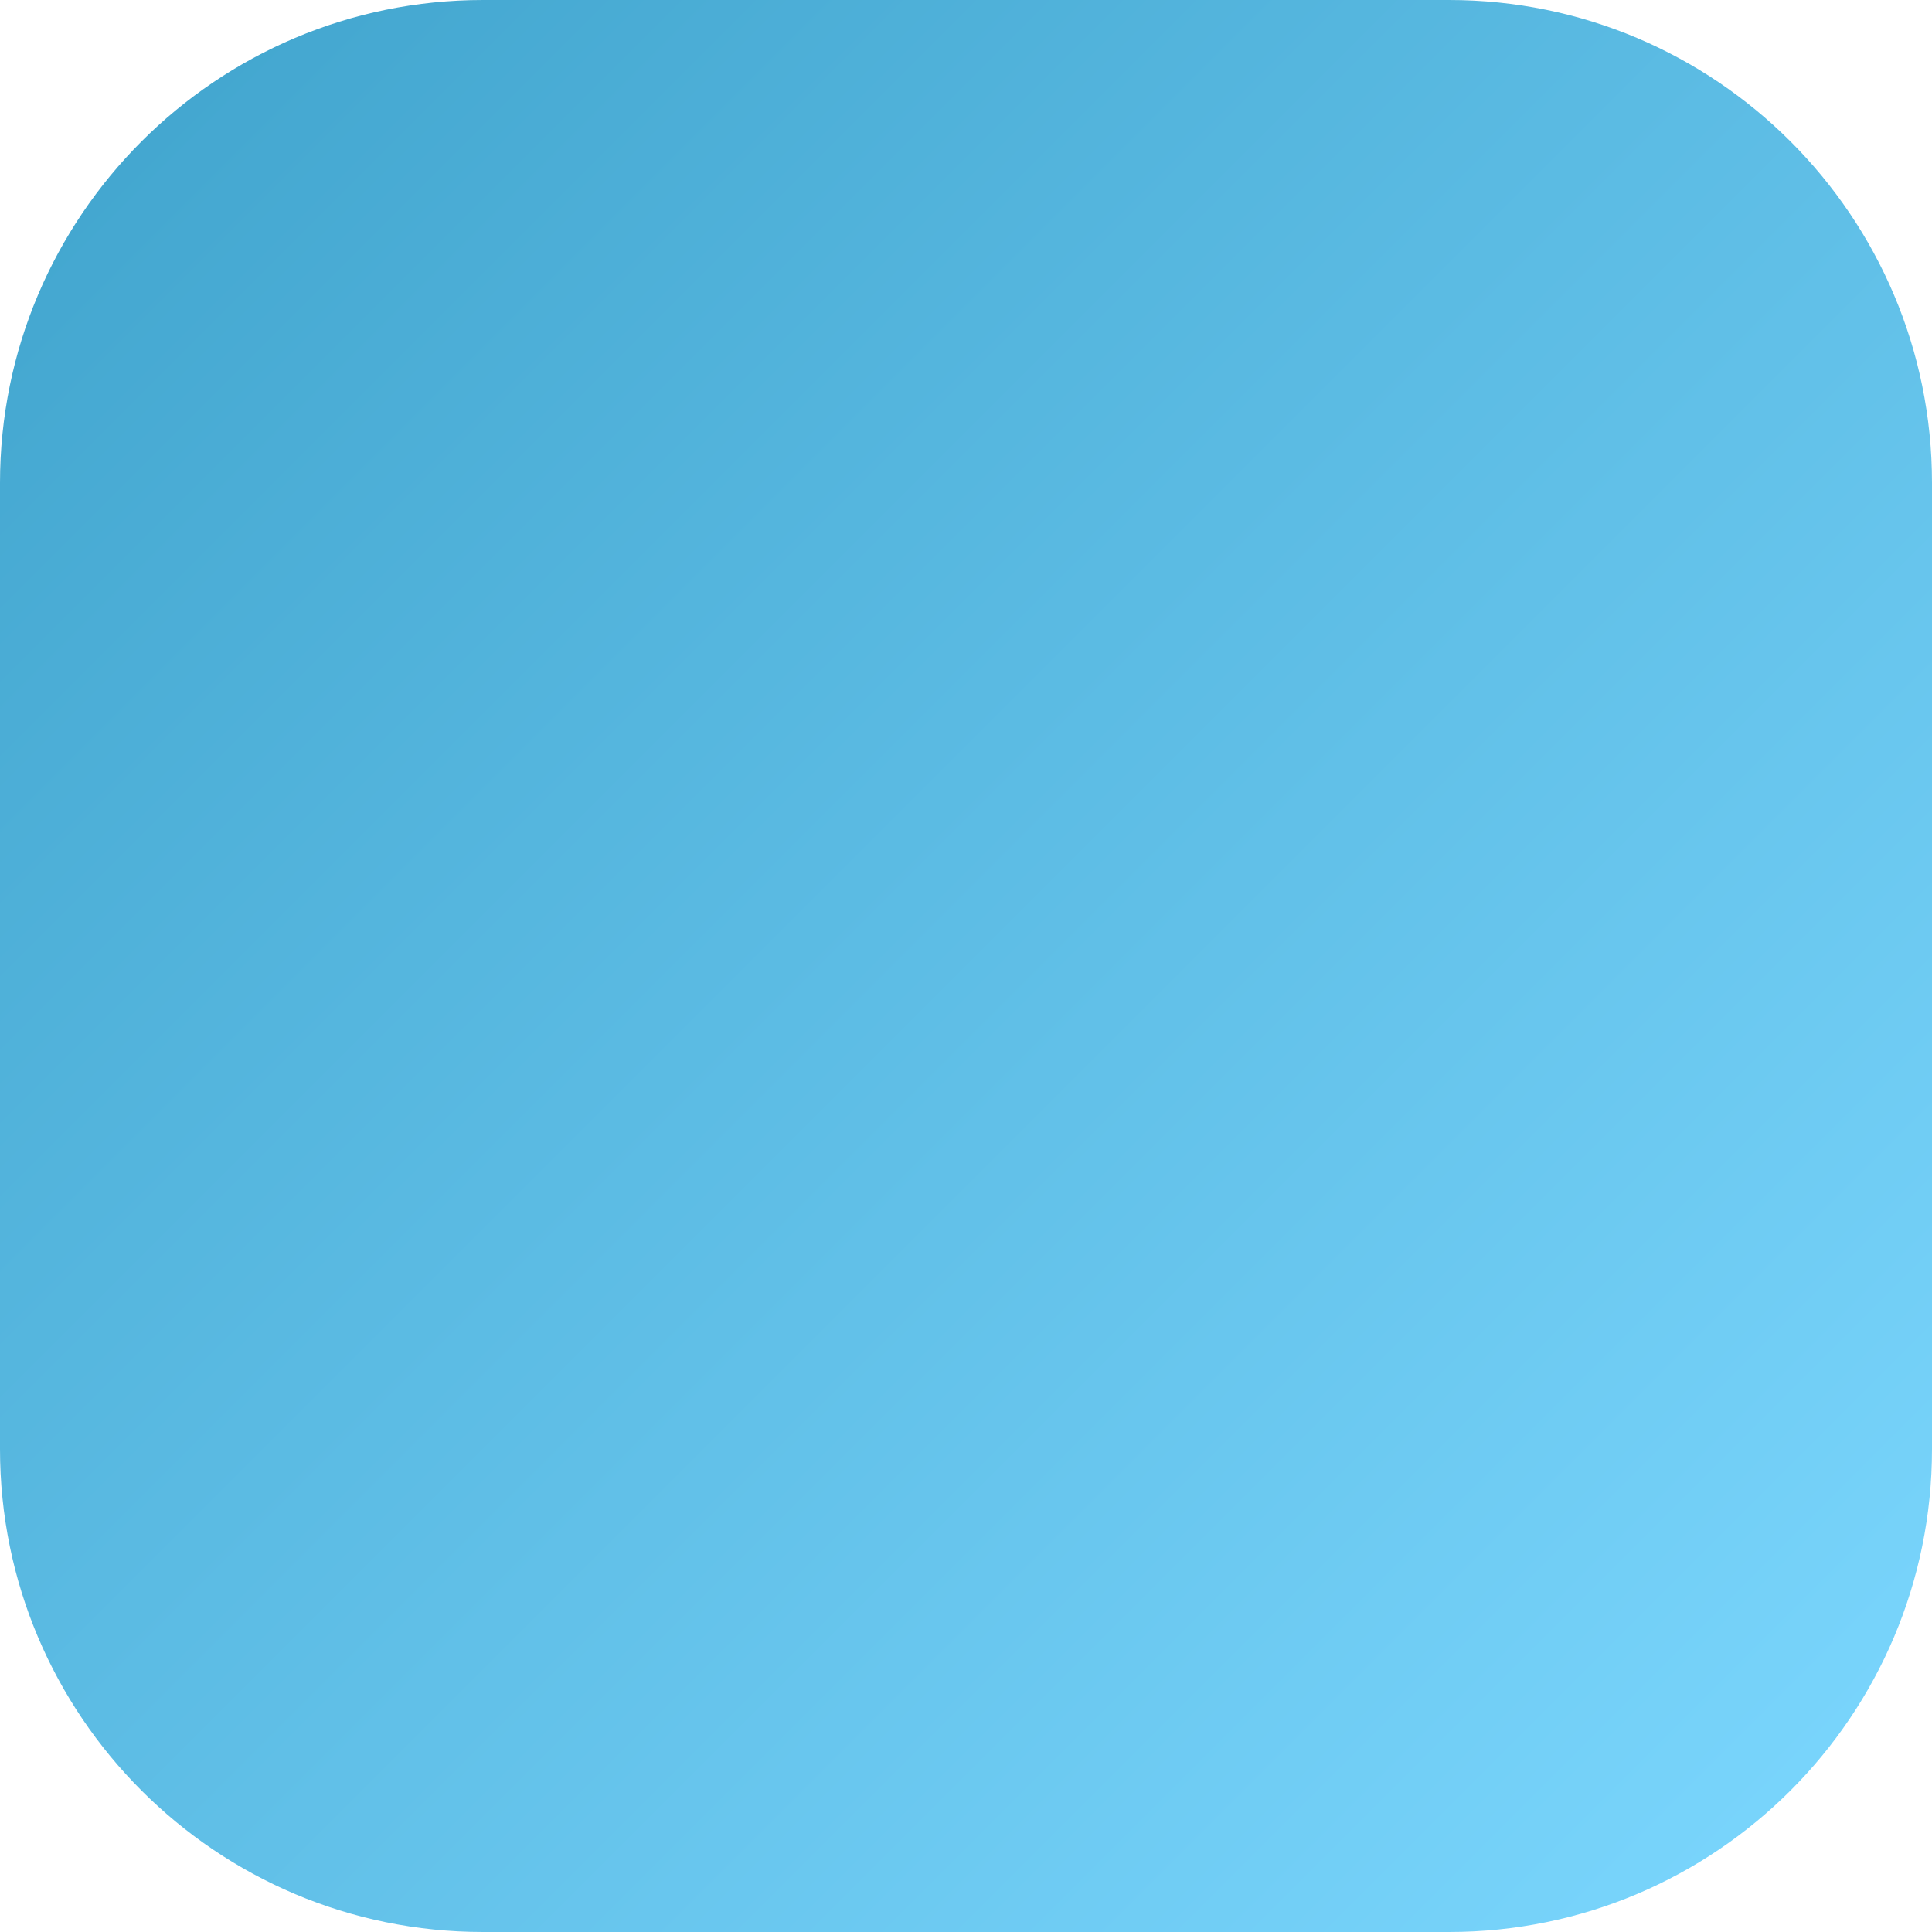
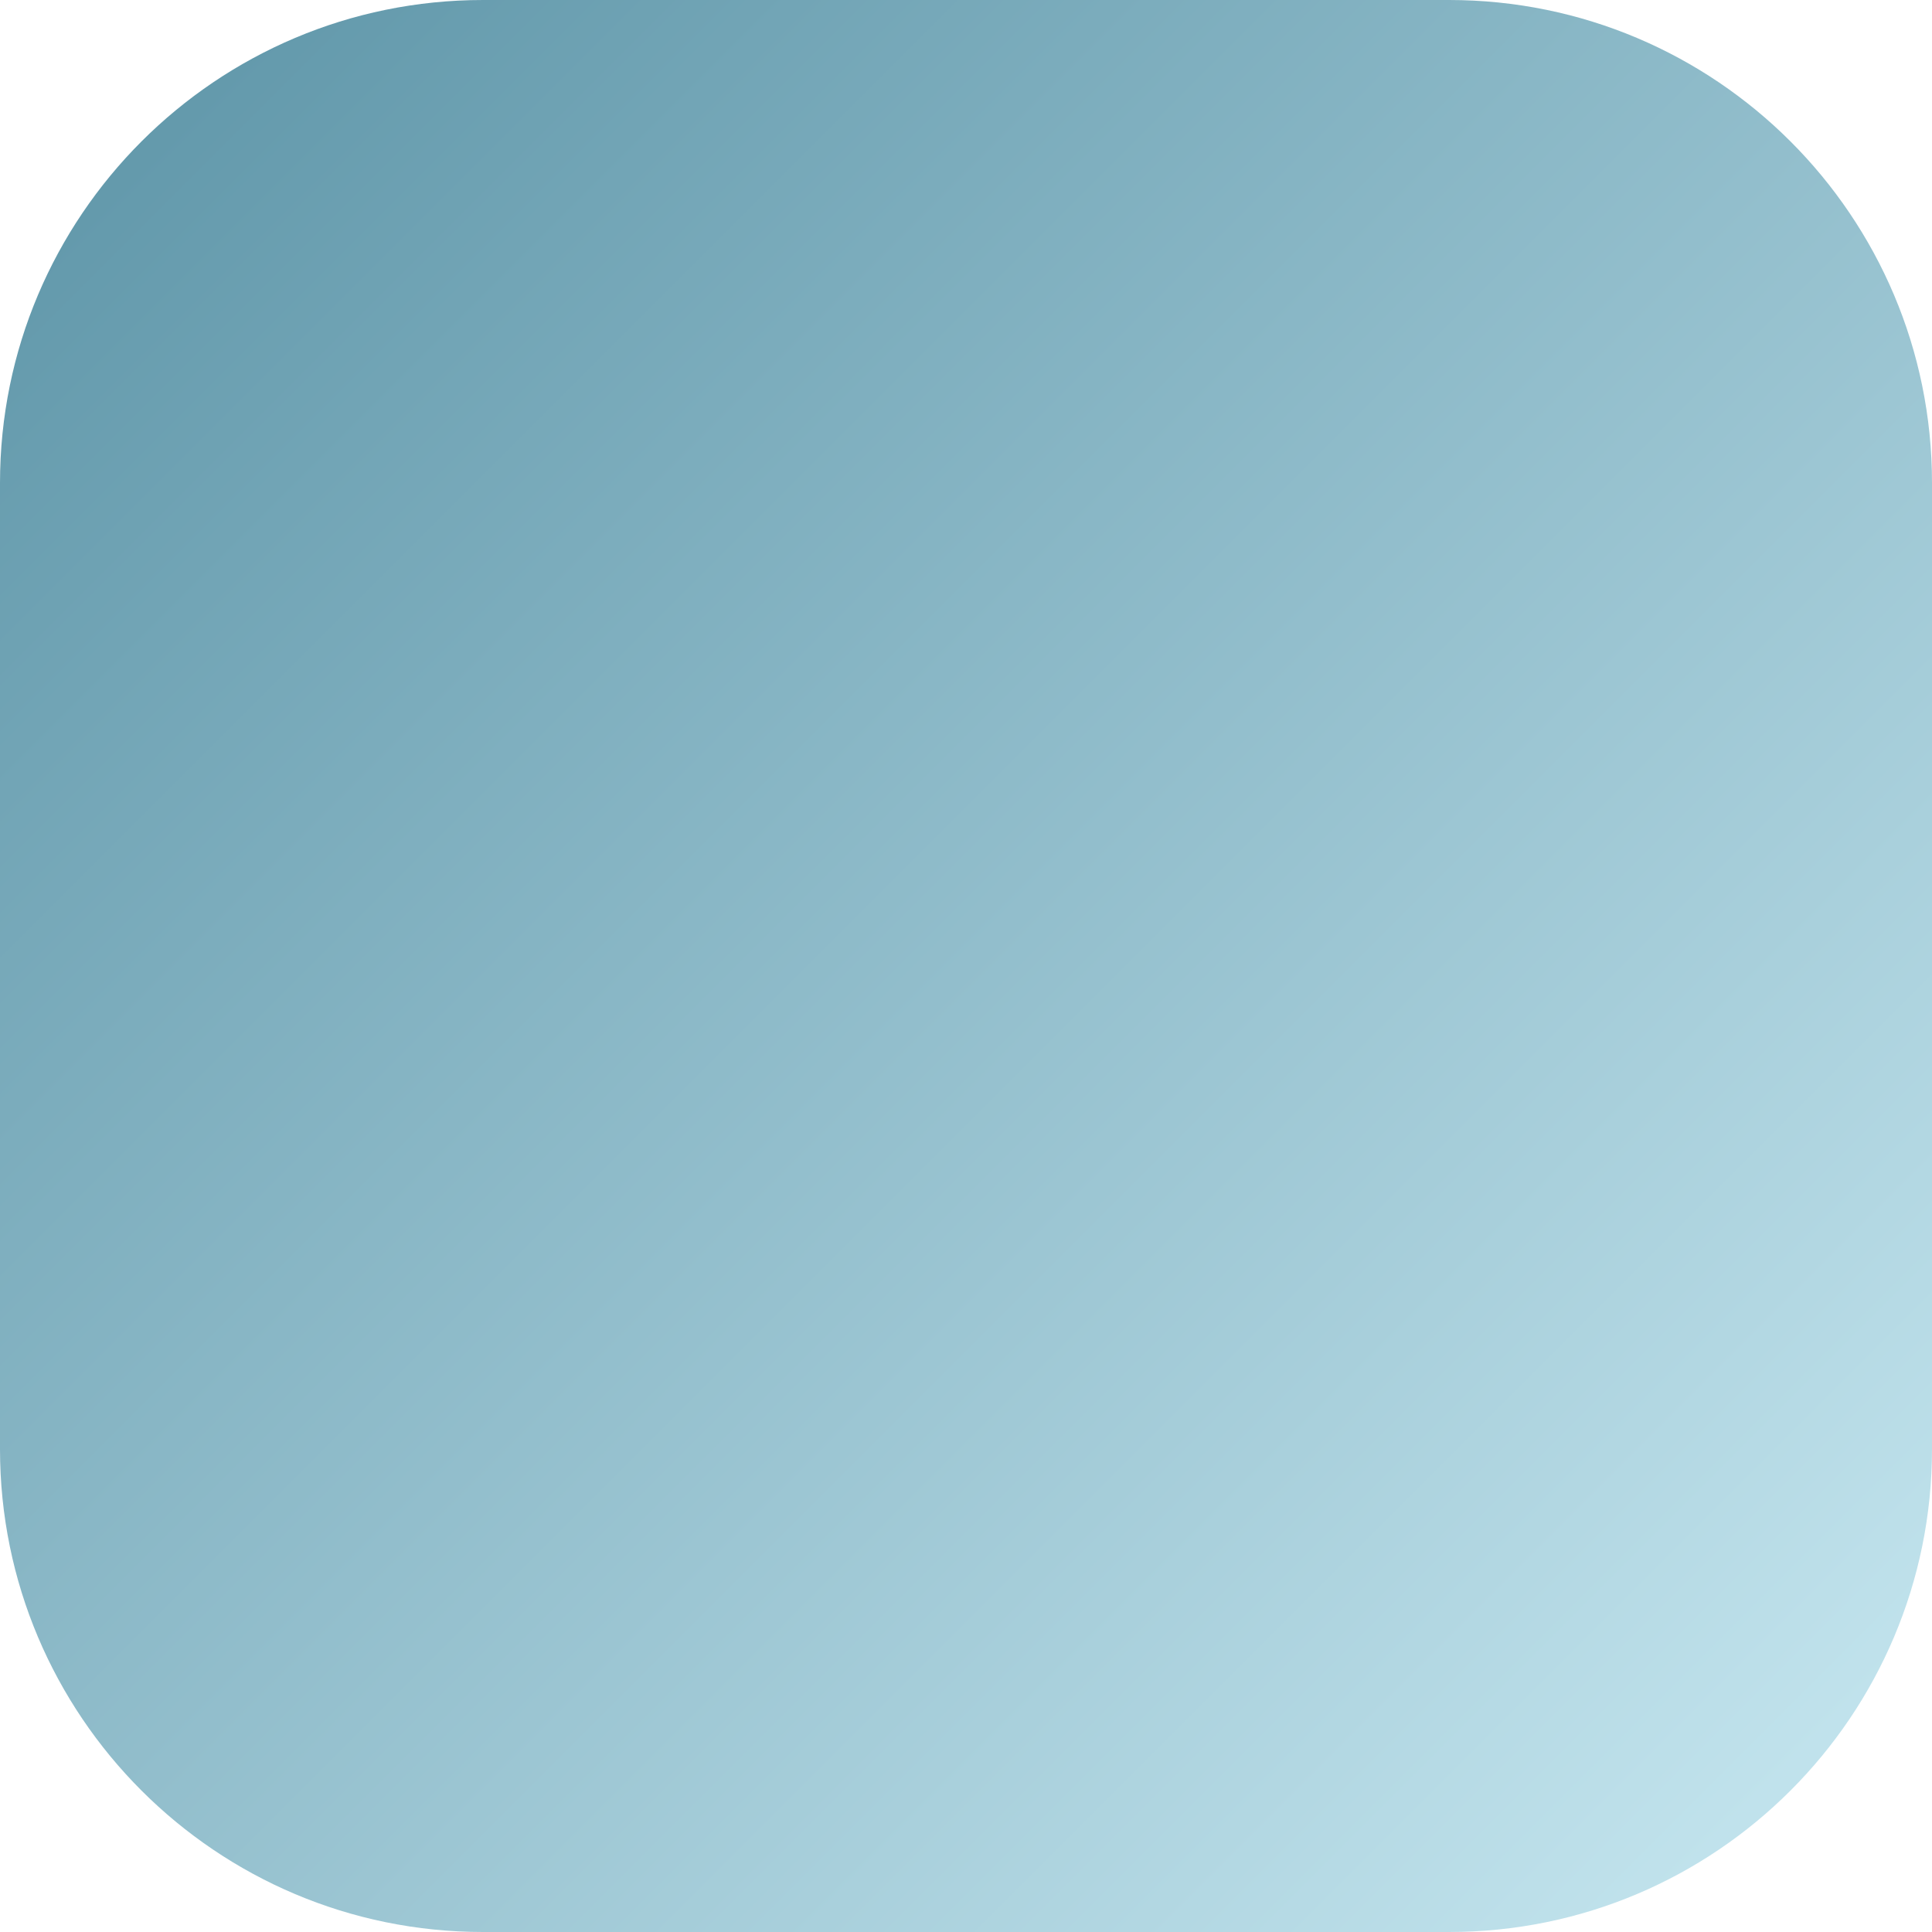
- <svg xmlns="http://www.w3.org/2000/svg" viewBox="0 0 32 32">
+ <svg xmlns="http://www.w3.org/2000/svg" viewBox="0 0 32 32" role="img" aria-label="vault icon">
  <defs>
    <linearGradient id="g" x1="0" y1="0" x2="1" y2="1">
-       <stop offset="0" stop-color="#3fa3cc" />
-       <stop offset="1" stop-color="#7dd8ff" />
+       <stop offset="0" stop-color="#5b93a6" />
+       <stop offset="1" stop-color="#c9e9f2" />
    </linearGradient>
  </defs>
  <rect width="32" height="32" rx="8" fill="url(#g)" />
</svg>
